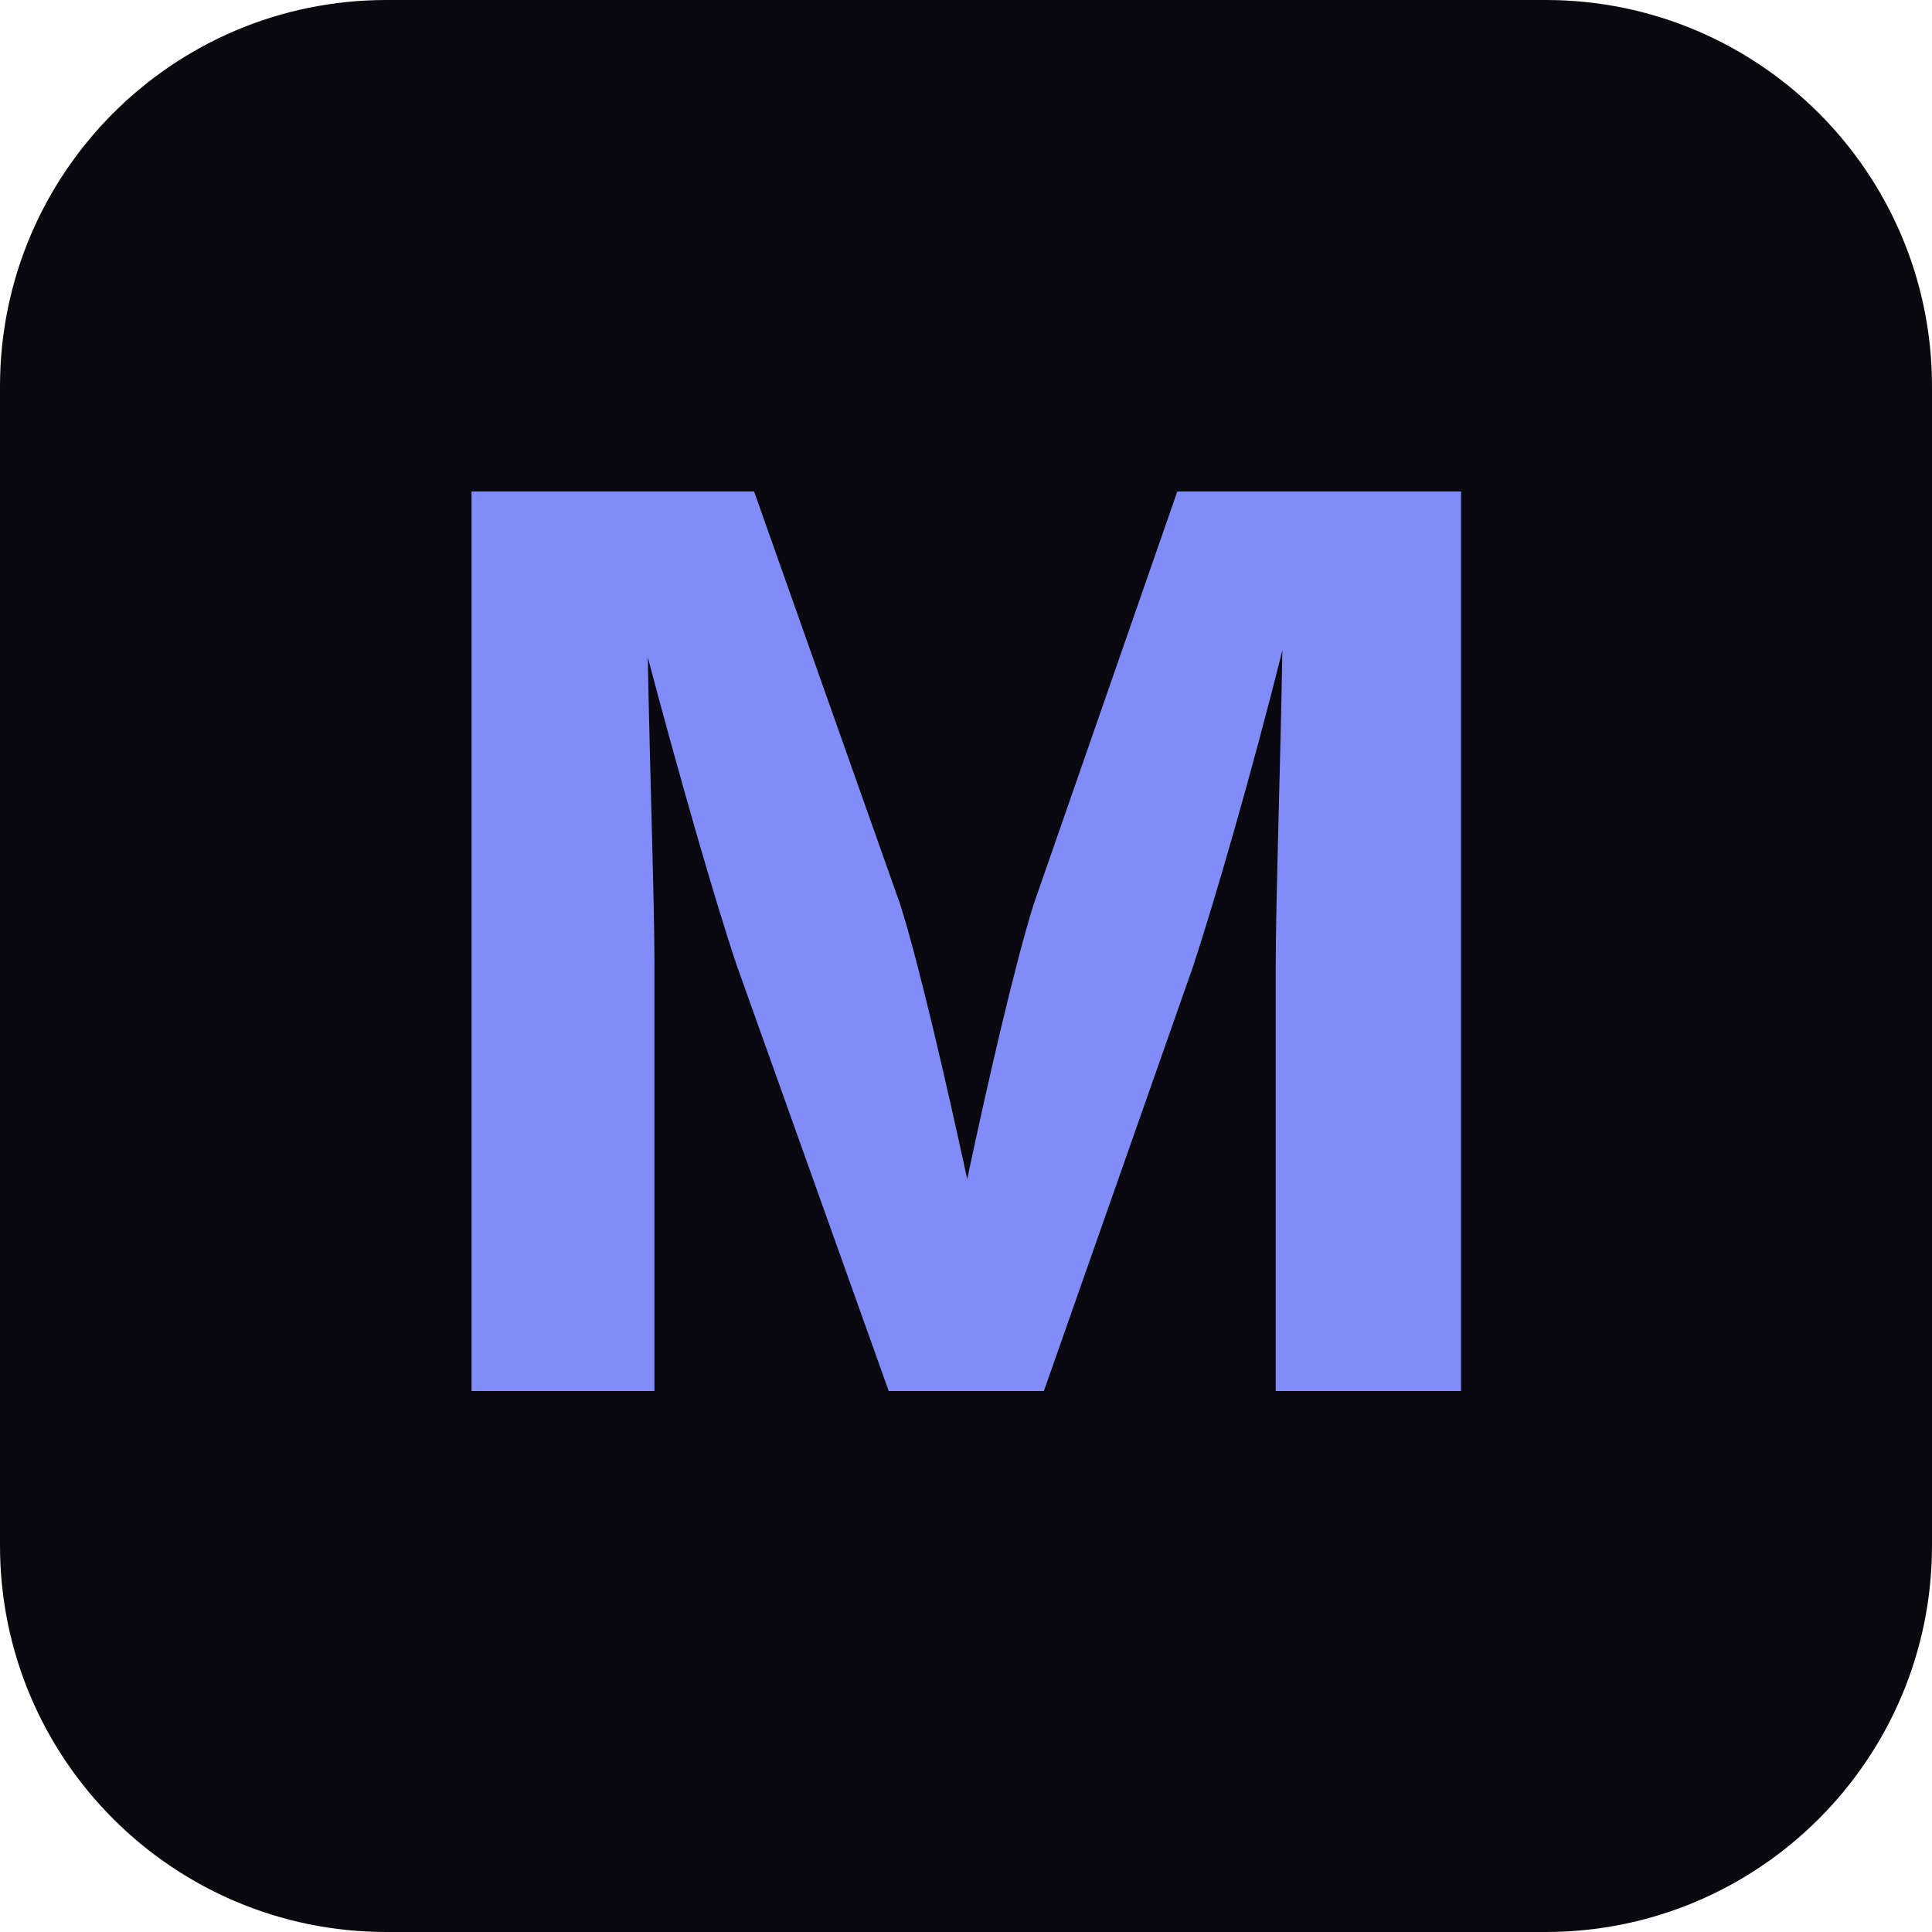
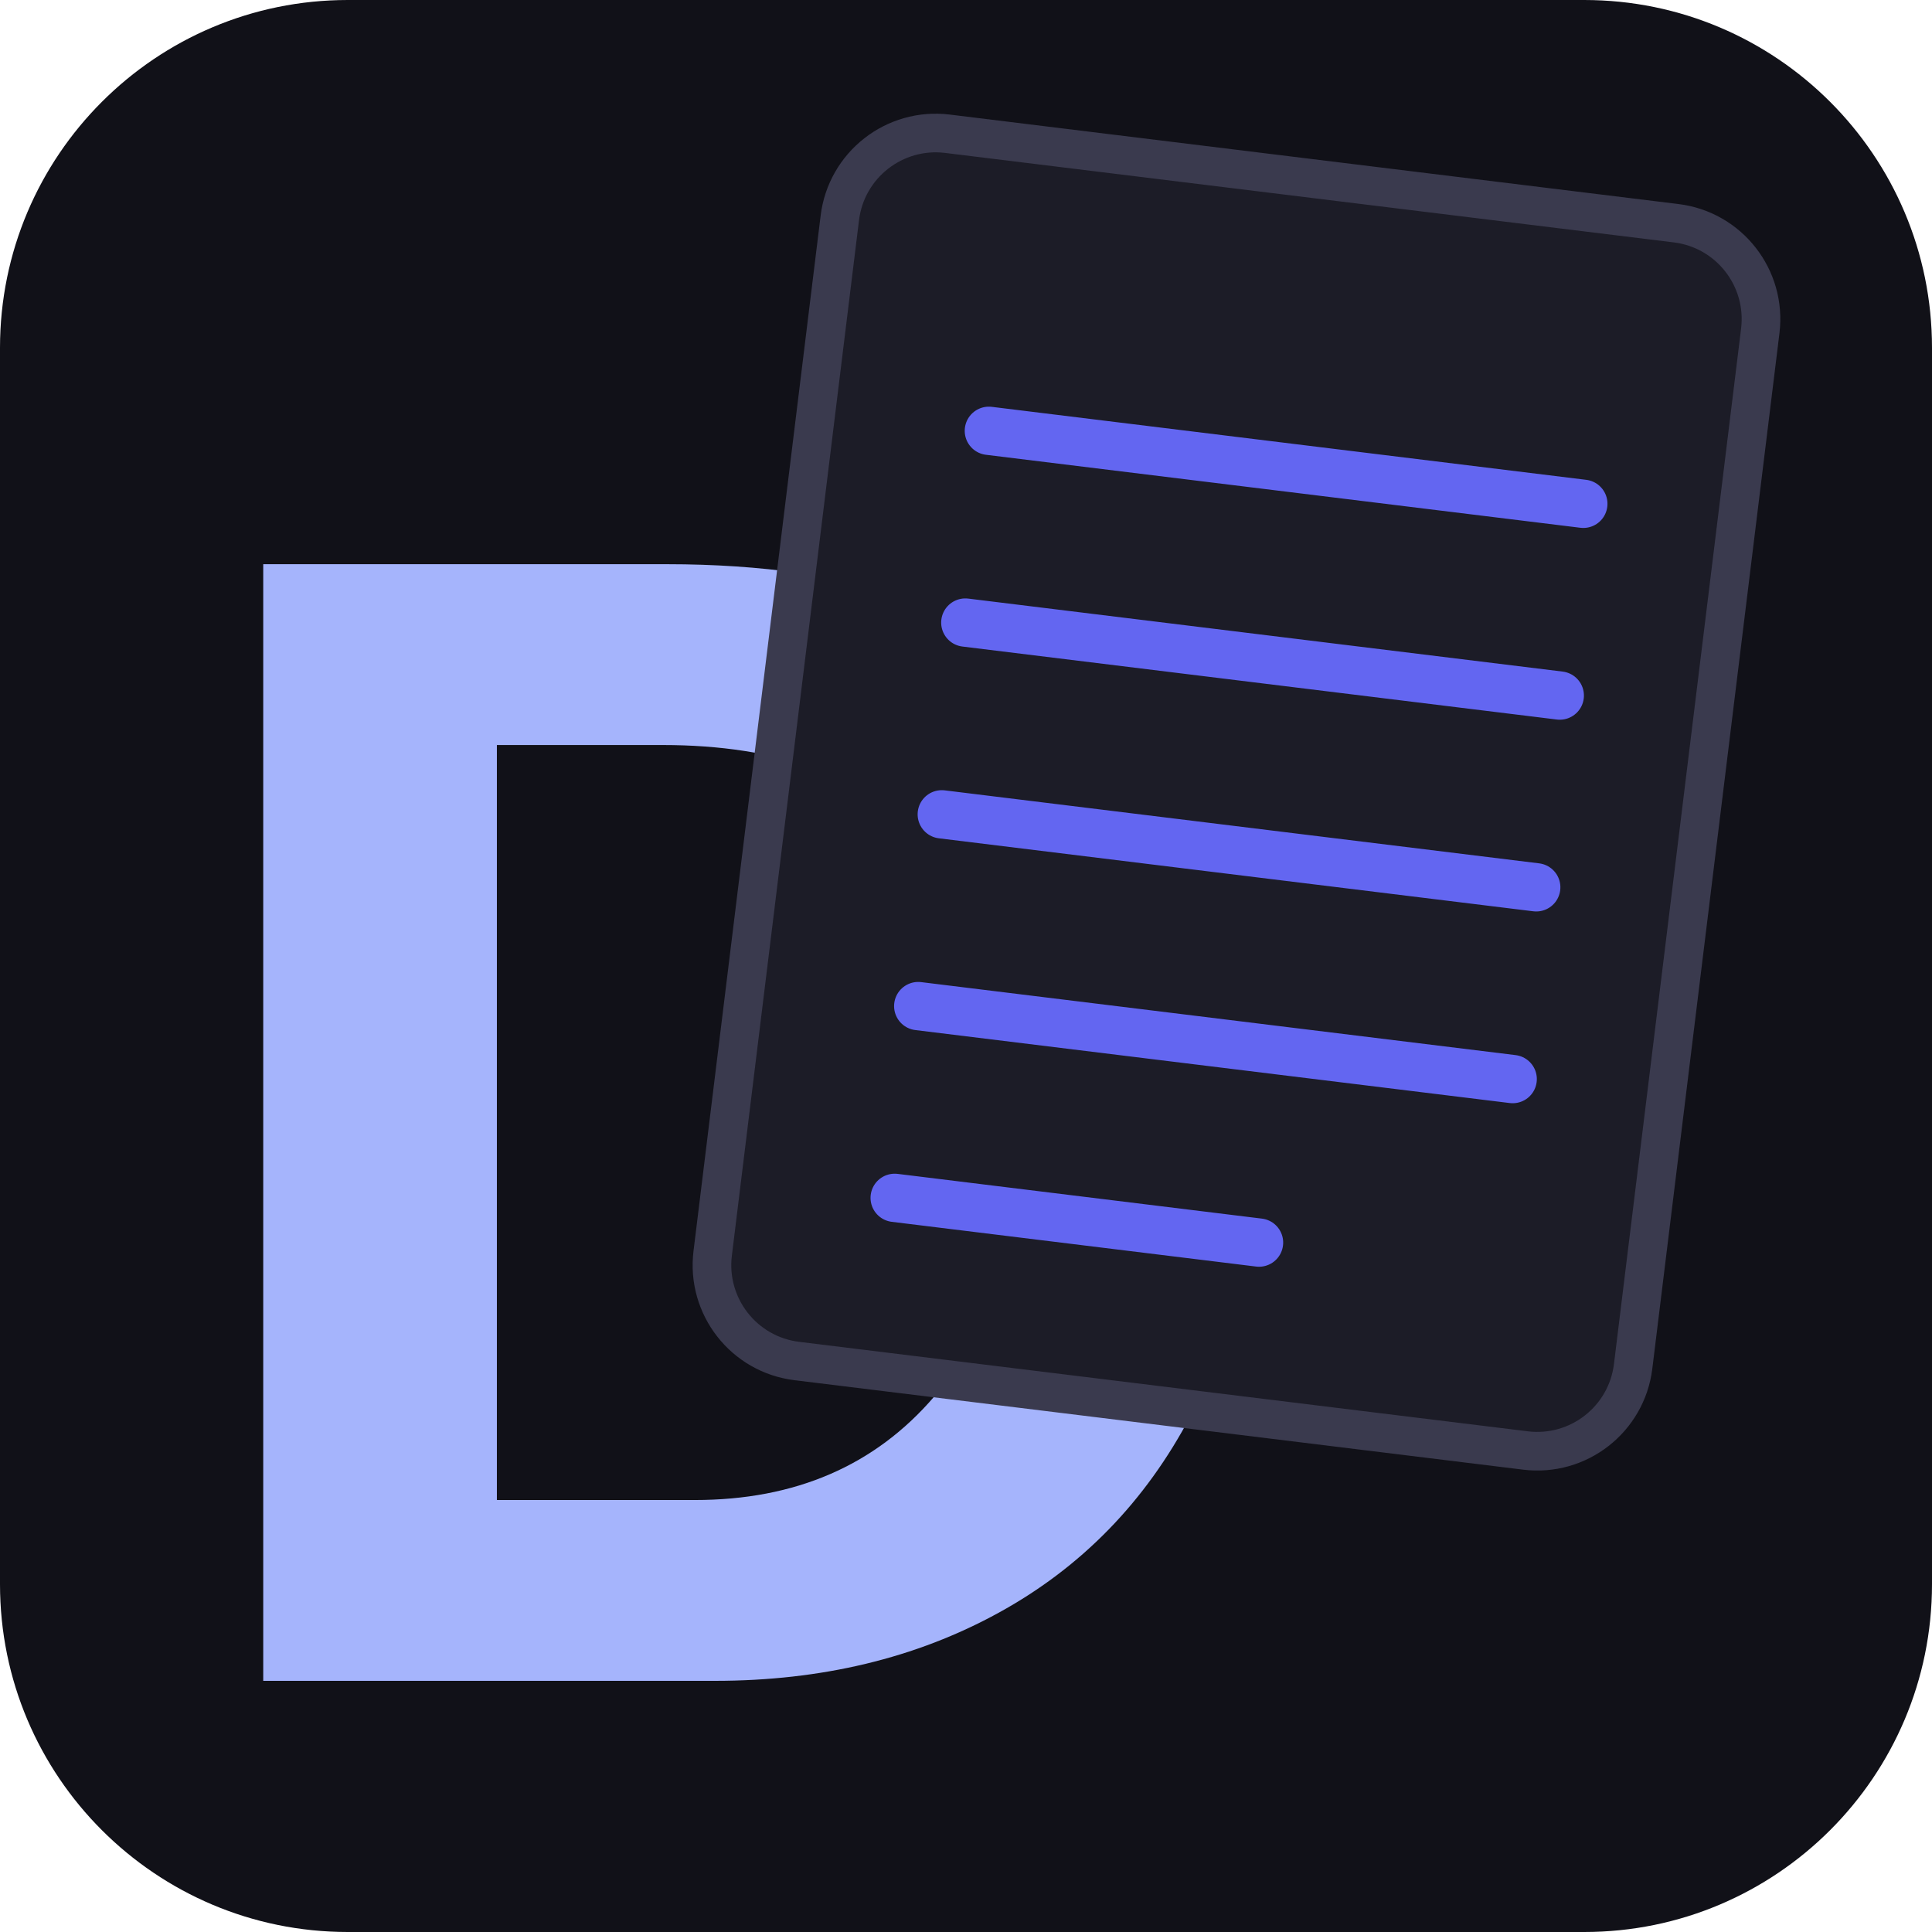
<svg xmlns="http://www.w3.org/2000/svg" viewBox="0 0 100 100">
-   <rect width="100" height="100" rx="20" fill="#09090f" />
-   <text x="50" y="72" font-family="system-ui,-apple-system,sans-serif" font-size="64" font-weight="700" fill="#818cf8" text-anchor="middle">M</text>
+   <rect width="100" height="100" rx="18" fill="#111118" />
+   <text x="8" y="87" font-family="'Arial Black', Arial, 'Helvetica Neue', sans-serif" font-size="84" font-weight="900" fill="#a5b4fc">D</text>
+   <g transform="rotate(7, 64, 41)">
+     <rect x="40" y="9" width="48" height="64" rx="5" fill="#1c1c27" stroke="#3a3a4e" stroke-width="2" />
+     <line x1="49" y1="24" x2="80" y2="24" stroke="#6366f1" stroke-width="2.5" stroke-linecap="round" />
+     <line x1="49" y1="34" x2="80" y2="34" stroke="#6366f1" stroke-width="2.5" stroke-linecap="round" />
+     <line x1="49" y1="44" x2="80" y2="44" stroke="#6366f1" stroke-width="2.5" stroke-linecap="round" />
+     <line x1="49" y1="54" x2="80" y2="54" stroke="#6366f1" stroke-width="2.5" stroke-linecap="round" />
+     <line x1="49" y1="64" x2="68" y2="64" stroke="#6366f1" stroke-width="2.5" stroke-linecap="round" />
+   </g>
</svg>
